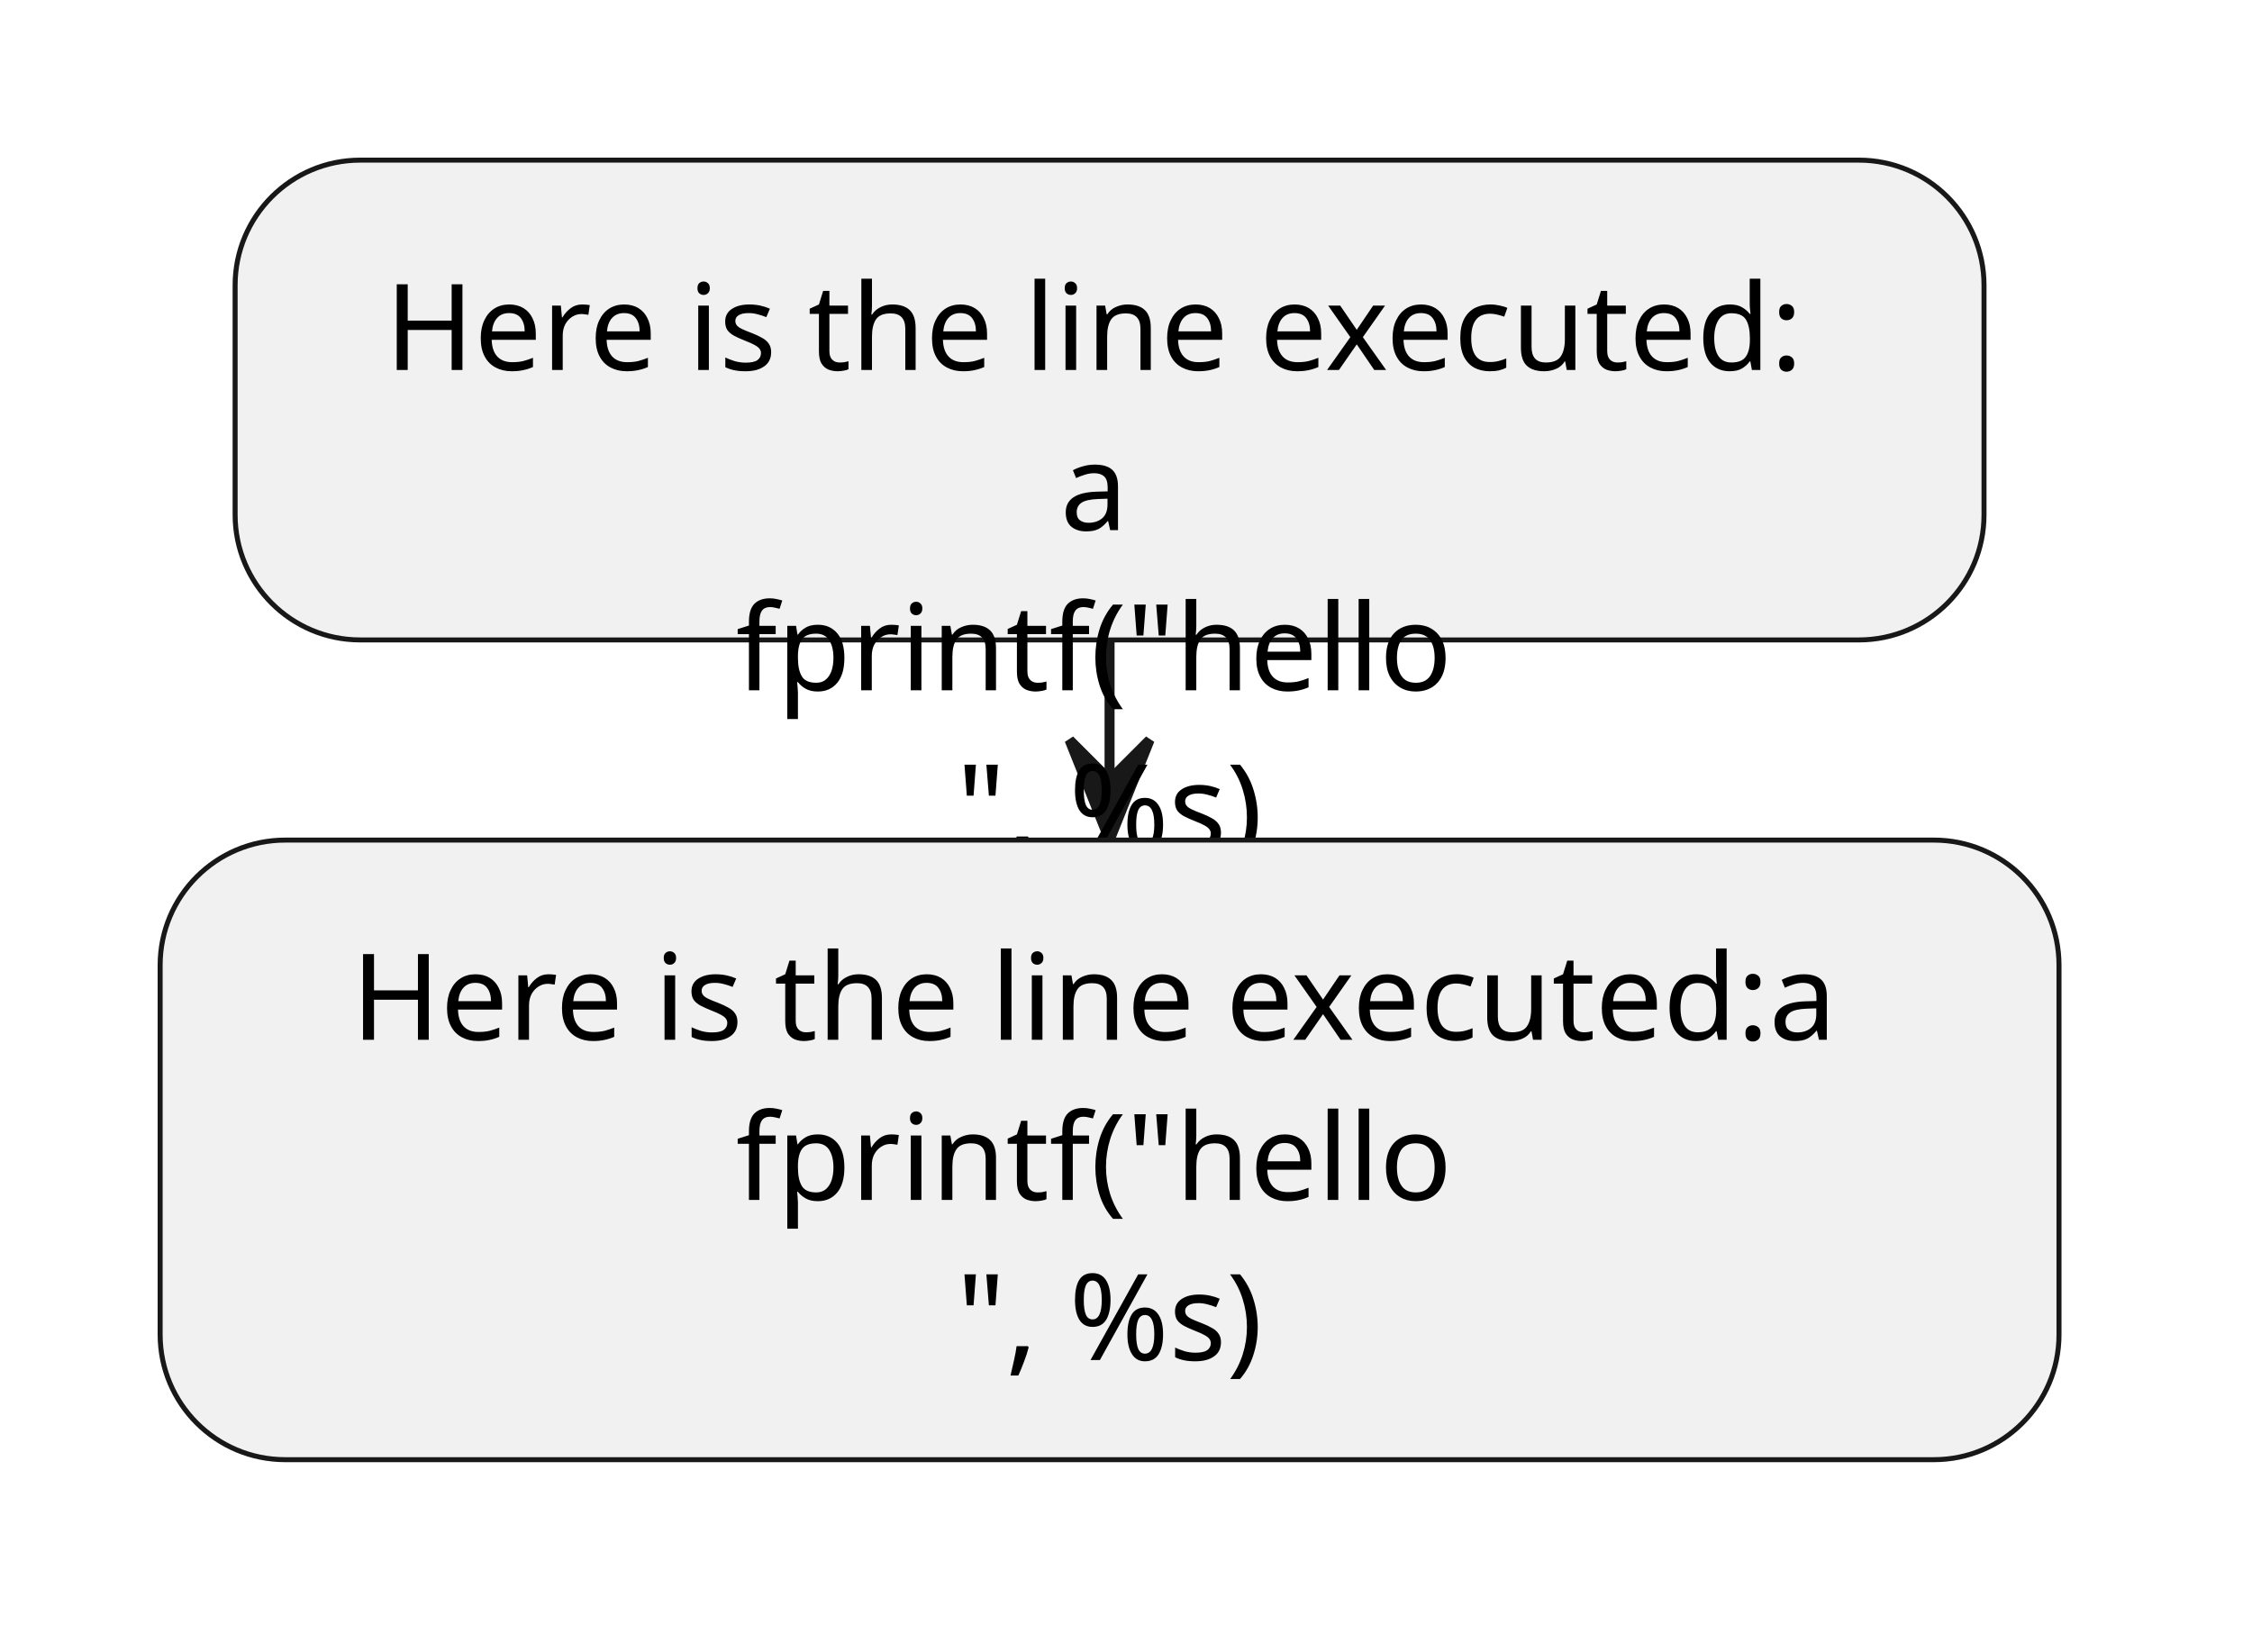
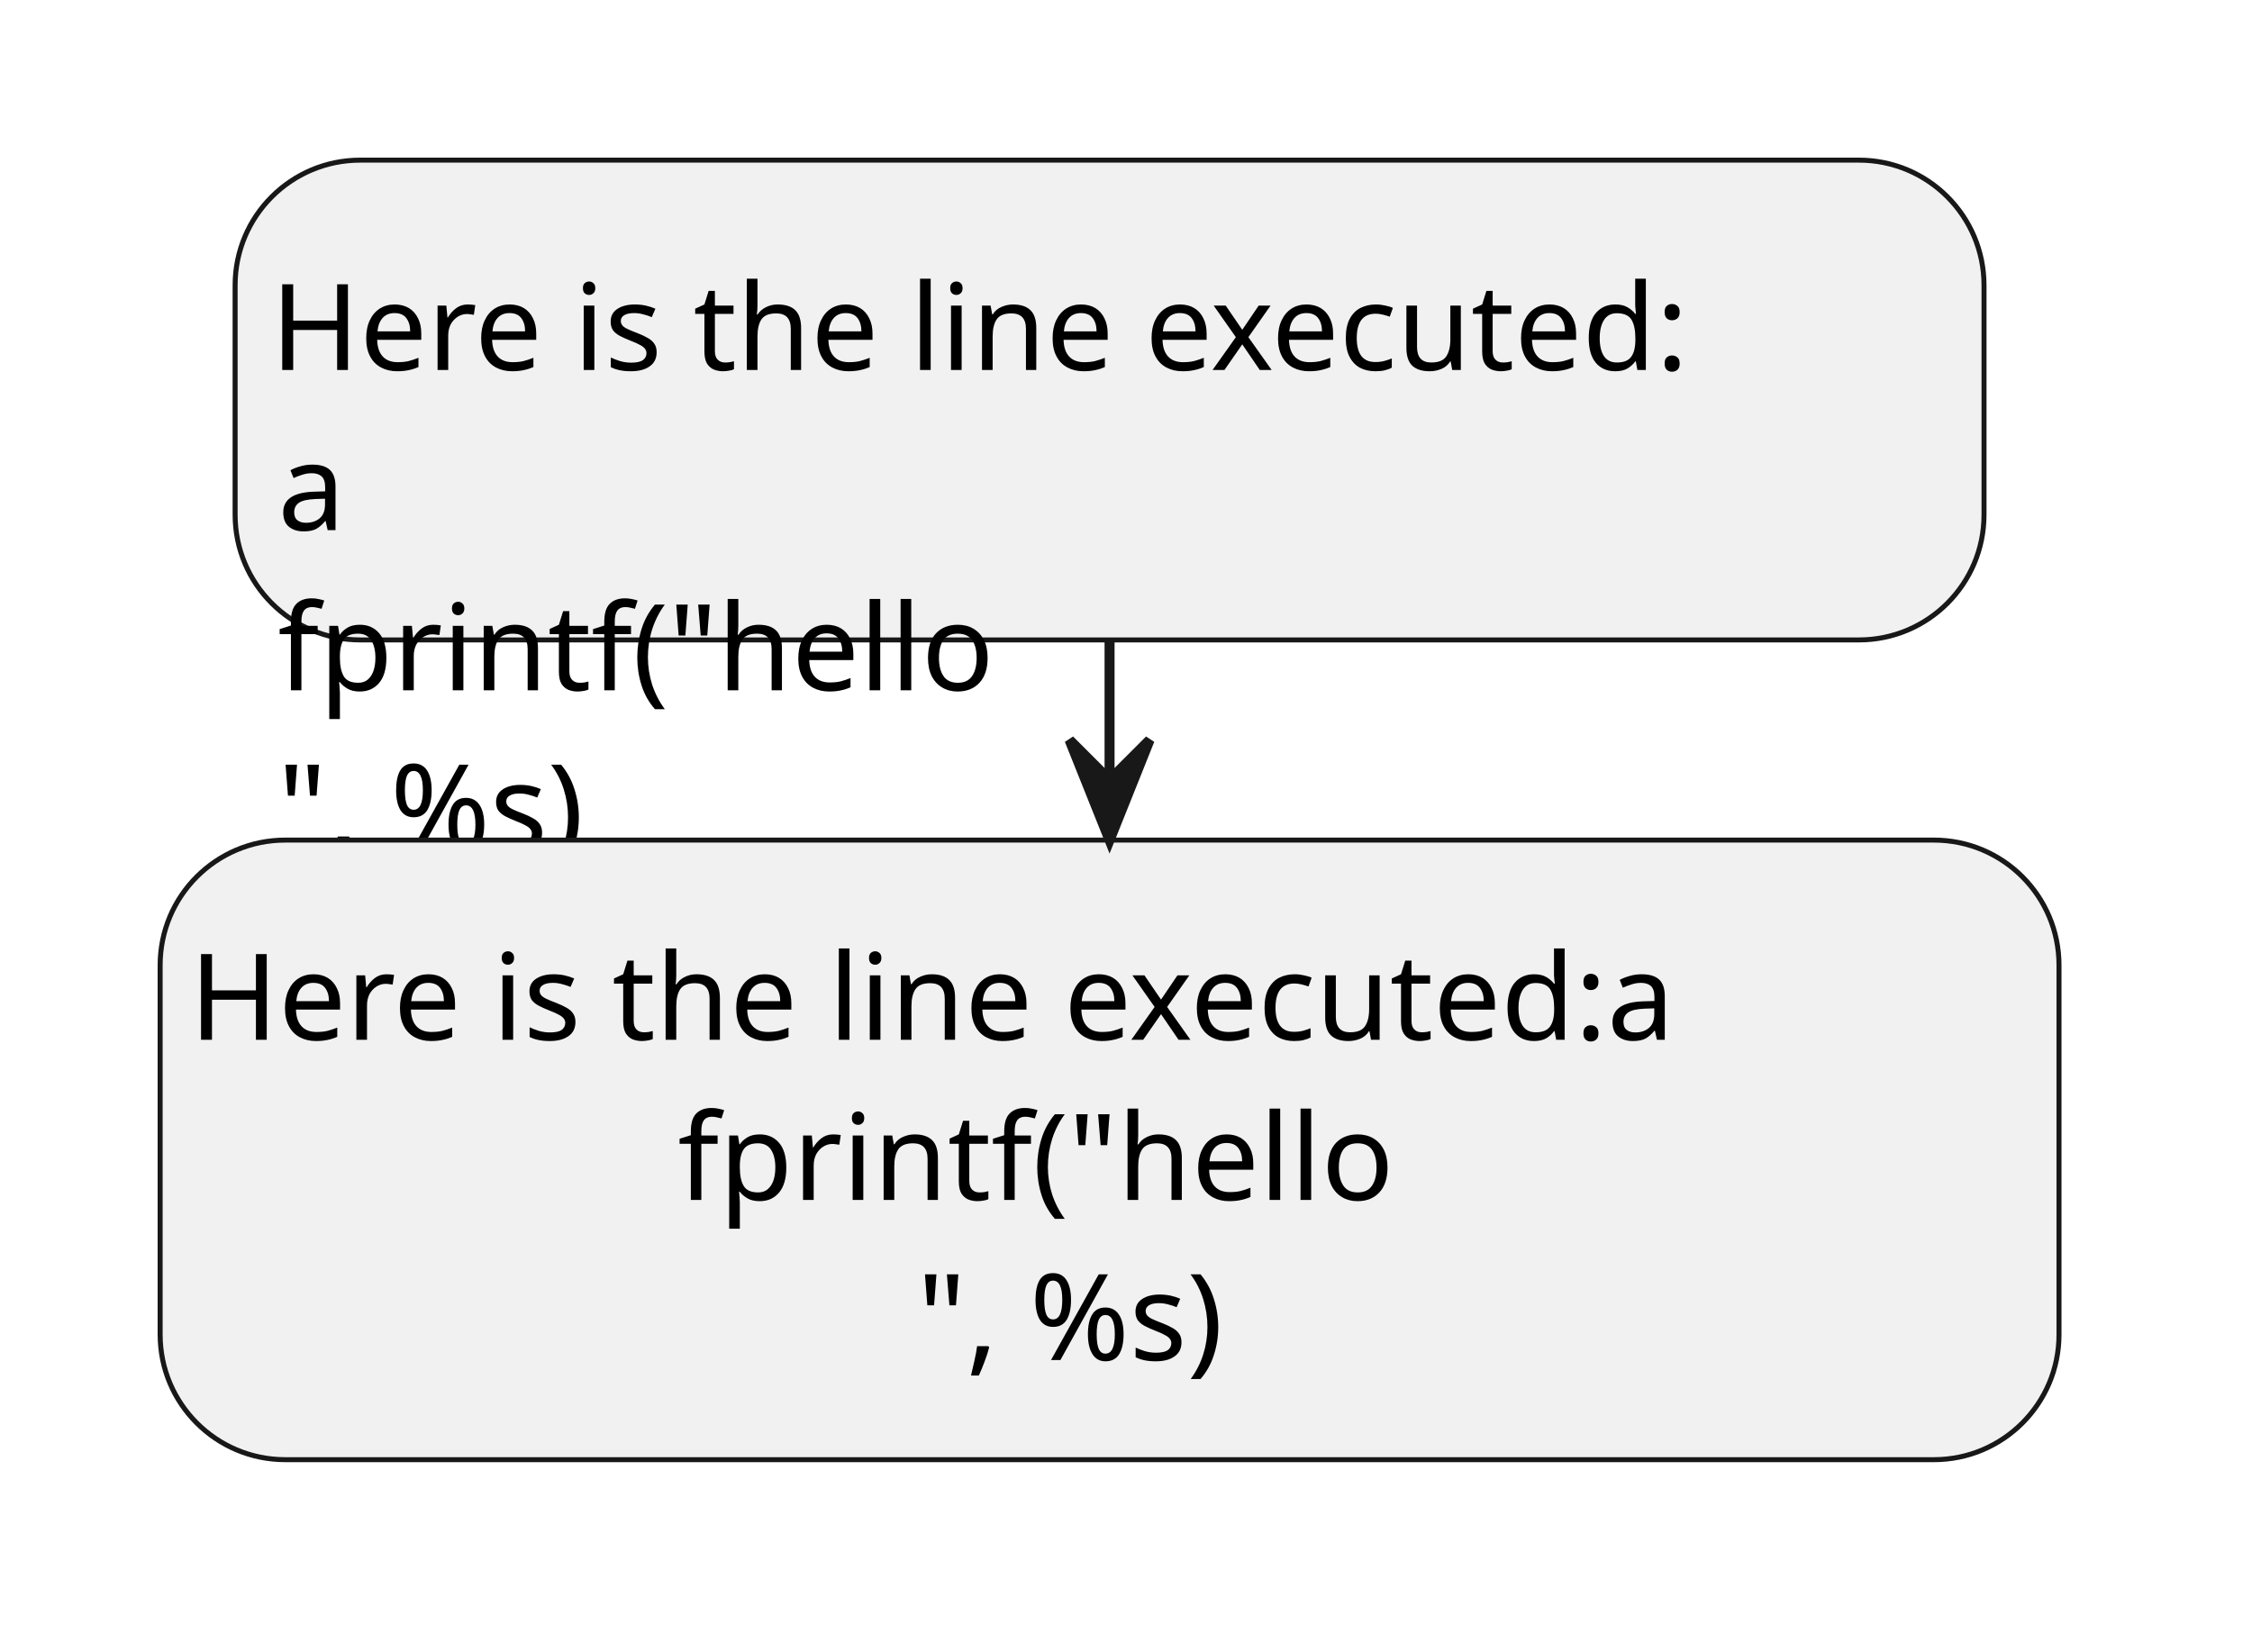
<svg xmlns="http://www.w3.org/2000/svg" contentStyleType="text/css" data-diagram-type="ACTIVITY" height="165px" preserveAspectRatio="none" style="width:225px;height:165px;background:#FFFFFF;" version="1.1" viewBox="0 0 225 165" width="225px" zoomAndPan="magnify">
  <defs />
  <g>
+     <rect fill="#F1F1F1" height="47.938" rx="12.5" ry="12.5" style="stroke:#181818;stroke-width:0.5;" width="174.734" x="23.491" y="16" />
+     <text fill="#000000" font-family="sans-serif" font-size="12" lengthAdjust="spacing" textLength="154.734" x="27.044" y="36.969">Here is the line executed:</text>
+     <text fill="#000000" font-family="sans-serif" font-size="12" lengthAdjust="spacing" textLength="130.125" x="27.755" y="52.969">
+       <tspan x="27.755" dy="0">a  </tspan>
+       <tspan x="27.755" dy="16"> fprintf("hello</tspan>
+       <tspan x="27.755" dy="16">", %s)</tspan>
+     </text>
+     <rect fill="#F1F1F1" height="61.906" rx="12.5" ry="12.5" style="stroke:#181818;stroke-width:0.5;" width="189.717" x="16" y="83.938" />
+     <text fill="#000000" font-family="sans-serif" font-size="12" lengthAdjust="spacing" textLength="169.717" x="18.928" y="103.891">Here is the line executed:a  </text>
+     <text fill="#000000" font-family="sans-serif" font-size="12" lengthAdjust="spacing" textLength="79.658" x="67.71" y="119.891"> fprintf("hello</text>
+     <text fill="#000000" font-family="sans-serif" font-size="12" lengthAdjust="spacing" textLength="35.484" x="91.638" y="135.891">", %s)</text>
    <line style="stroke:#181818;stroke-width:1;" x1="110.858" x2="110.858" y1="63.938" y2="83.938" />
    <polygon fill="#181818" points="106.858,73.938,110.858,83.938,114.858,73.938,110.858,77.938" style="stroke:#181818;stroke-width:1;" />
-     <rect fill="#F1F1F1" height="47.938" rx="12.5" ry="12.5" style="stroke:#181818;stroke-width:0.5;" width="174.734" x="23.491" y="16" />
-     <text fill="#000000" font-family="sans-serif" font-size="12" lengthAdjust="spacing" text-anchor="middle" textLength="284.859" x="110.858" y="36.969">
-       <tspan x="110.858" dy="0">Here is the line executed:</tspan>
-       <tspan x="110.858" dy="16">a  </tspan>
-       <tspan x="110.858" dy="16"> fprintf("hello</tspan>
-       <tspan x="110.858" dy="16">", %s)</tspan>
-     </text>
-     <rect fill="#F1F1F1" height="61.906" rx="12.5" ry="12.5" style="stroke:#181818;stroke-width:0.5;" width="189.717" x="16" y="83.938" />
-     <text fill="#000000" font-family="sans-serif" font-size="12" lengthAdjust="spacing" text-anchor="middle" textLength="284.859" x="110.858" y="103.891">
-       <tspan x="110.858" dy="0">Here is the line executed:a  </tspan>
-       <tspan x="110.858" dy="16"> fprintf("hello</tspan>
-       <tspan x="110.858" dy="16">", %s)</tspan>
-     </text>
  </g>
</svg>
